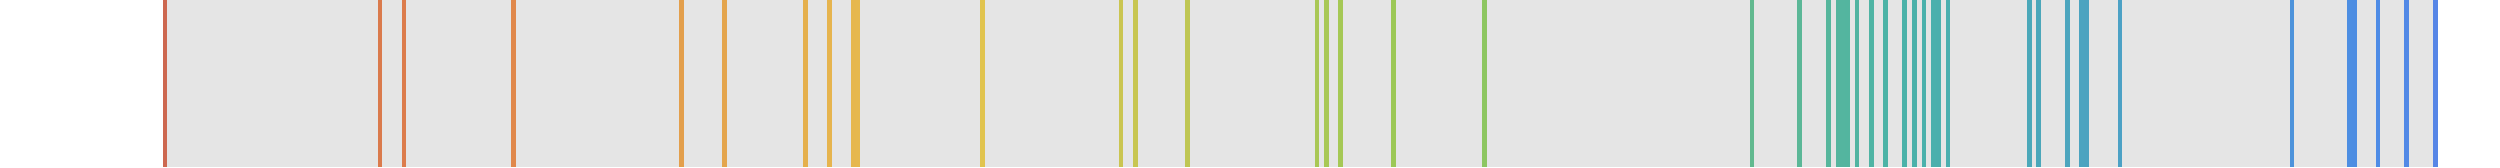
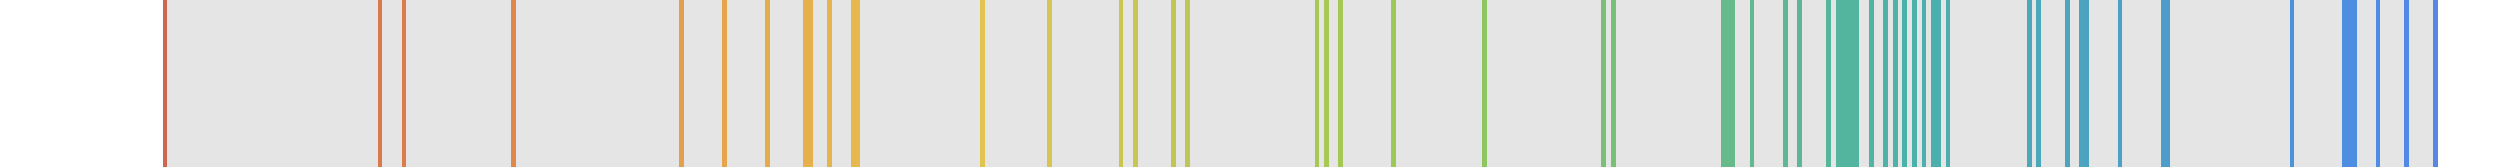
<svg xmlns="http://www.w3.org/2000/svg" viewBox="0 0 523 35" shape-rendering="crispEdges">
  <rect y="0" x="34" width="476" height="35" fill="#e5e5e5" />
  <rect y="0" x="34" width="1" height="35" fill="#cd6850" />
  <rect y="0" x="79" width="1" height="35" fill="#da7a4c" />
  <rect y="0" x="84" width="1" height="35" fill="#dc7c4c" />
  <rect y="0" x="107" width="1" height="35" fill="#e0884b" />
  <rect y="0" x="142" width="1" height="35" fill="#e39f4c" />
  <rect y="0" x="151" width="1" height="35" fill="#e4a54d" />
+   <rect y="0" x="160" width="1" height="35" fill="#e5ab4d" />
  <rect y="0" x="168" width="1" height="35" fill="#e5b04d" />
+   <rect y="0" x="169" width="1" height="35" fill="#e5b14d" />
  <rect y="0" x="173" width="1" height="35" fill="#e6b44e" />
  <rect y="0" x="178" width="1" height="35" fill="#e6b74e" />
  <rect y="0" x="179" width="1" height="35" fill="#e6b84e" />
  <rect y="0" x="205" width="1" height="35" fill="#e1c44f" />
+   <rect y="0" x="219" width="1" height="35" fill="#d6c550" />
  <rect y="0" x="234" width="1" height="35" fill="#cac551" />
  <rect y="0" x="237" width="1" height="35" fill="#c8c652" />
+   <rect y="0" x="245" width="1" height="35" fill="#c1c652" />
  <rect y="0" x="248" width="1" height="35" fill="#bfc653" />
  <rect y="0" x="275" width="1" height="35" fill="#a9c755" />
  <rect y="0" x="277" width="1" height="35" fill="#a8c855" />
  <rect y="0" x="280" width="1" height="35" fill="#a5c855" />
  <rect y="0" x="291" width="1" height="35" fill="#9cc856" />
  <rect y="0" x="310" width="1" height="35" fill="#8dc661" />
+   <rect y="0" x="335" width="1" height="35" fill="#7ac076" />
+   <rect y="0" x="337" width="1" height="35" fill="#79c077" />
+   <rect y="0" x="360" width="1" height="35" fill="#67bb8a" />
+   <rect y="0" x="361" width="1" height="35" fill="#66ba8b" />
+   <rect y="0" x="362" width="1" height="35" fill="#65ba8c" />
  <rect y="0" x="366" width="1" height="35" fill="#62b98f" />
+   <rect y="0" x="373" width="1" height="35" fill="#5db895" />
  <rect y="0" x="376" width="1" height="35" fill="#5bb797" />
  <rect y="0" x="382" width="1" height="35" fill="#56b69c" />
  <rect y="0" x="384" width="1" height="35" fill="#55b59e" />
  <rect y="0" x="385" width="1" height="35" fill="#54b59f" />
  <rect y="0" x="386" width="1" height="35" fill="#53b59f" />
+   <rect y="0" x="387" width="1" height="35" fill="#52b5a0" />
  <rect y="0" x="388" width="1" height="35" fill="#51b4a1" />
  <rect y="0" x="391" width="1" height="35" fill="#4fb4a4" />
  <rect y="0" x="394" width="1" height="35" fill="#4db3a6" />
+   <rect y="0" x="396" width="1" height="35" fill="#4bb3a8" />
  <rect y="0" x="398" width="1" height="35" fill="#4bb2a9" />
  <rect y="0" x="400" width="1" height="35" fill="#4bb1aa" />
  <rect y="0" x="402" width="1" height="35" fill="#4bb1ac" />
  <rect y="0" x="404" width="1" height="35" fill="#4bb0ad" />
  <rect y="0" x="405" width="1" height="35" fill="#4bafad" />
  <rect y="0" x="407" width="1" height="35" fill="#4bafaf" />
  <rect y="0" x="424" width="1" height="35" fill="#4ba8b9" />
  <rect y="0" x="426" width="1" height="35" fill="#4ba7ba" />
  <rect y="0" x="432" width="1" height="35" fill="#4ca5be" />
  <rect y="0" x="435" width="1" height="35" fill="#4ca4c0" />
  <rect y="0" x="436" width="1" height="35" fill="#4ca3c0" />
  <rect y="0" x="443" width="1" height="35" fill="#4ca1c5" />
+   <rect y="0" x="452" width="1" height="35" fill="#4c9dca" />
+   <rect y="0" x="453" width="1" height="35" fill="#4c9dcb" />
  <rect y="0" x="479" width="1" height="35" fill="#4d93db" />
+   <rect y="0" x="490" width="1" height="35" fill="#4d8ee1" />
  <rect y="0" x="491" width="1" height="35" fill="#4d8ee2" />
  <rect y="0" x="492" width="1" height="35" fill="#4d8de2" />
  <rect y="0" x="497" width="1" height="35" fill="#4e8ce6" />
  <rect y="0" x="503" width="1" height="35" fill="#5289e6" />
  <rect y="0" x="509" width="1" height="35" fill="#5786e6" />
</svg>
